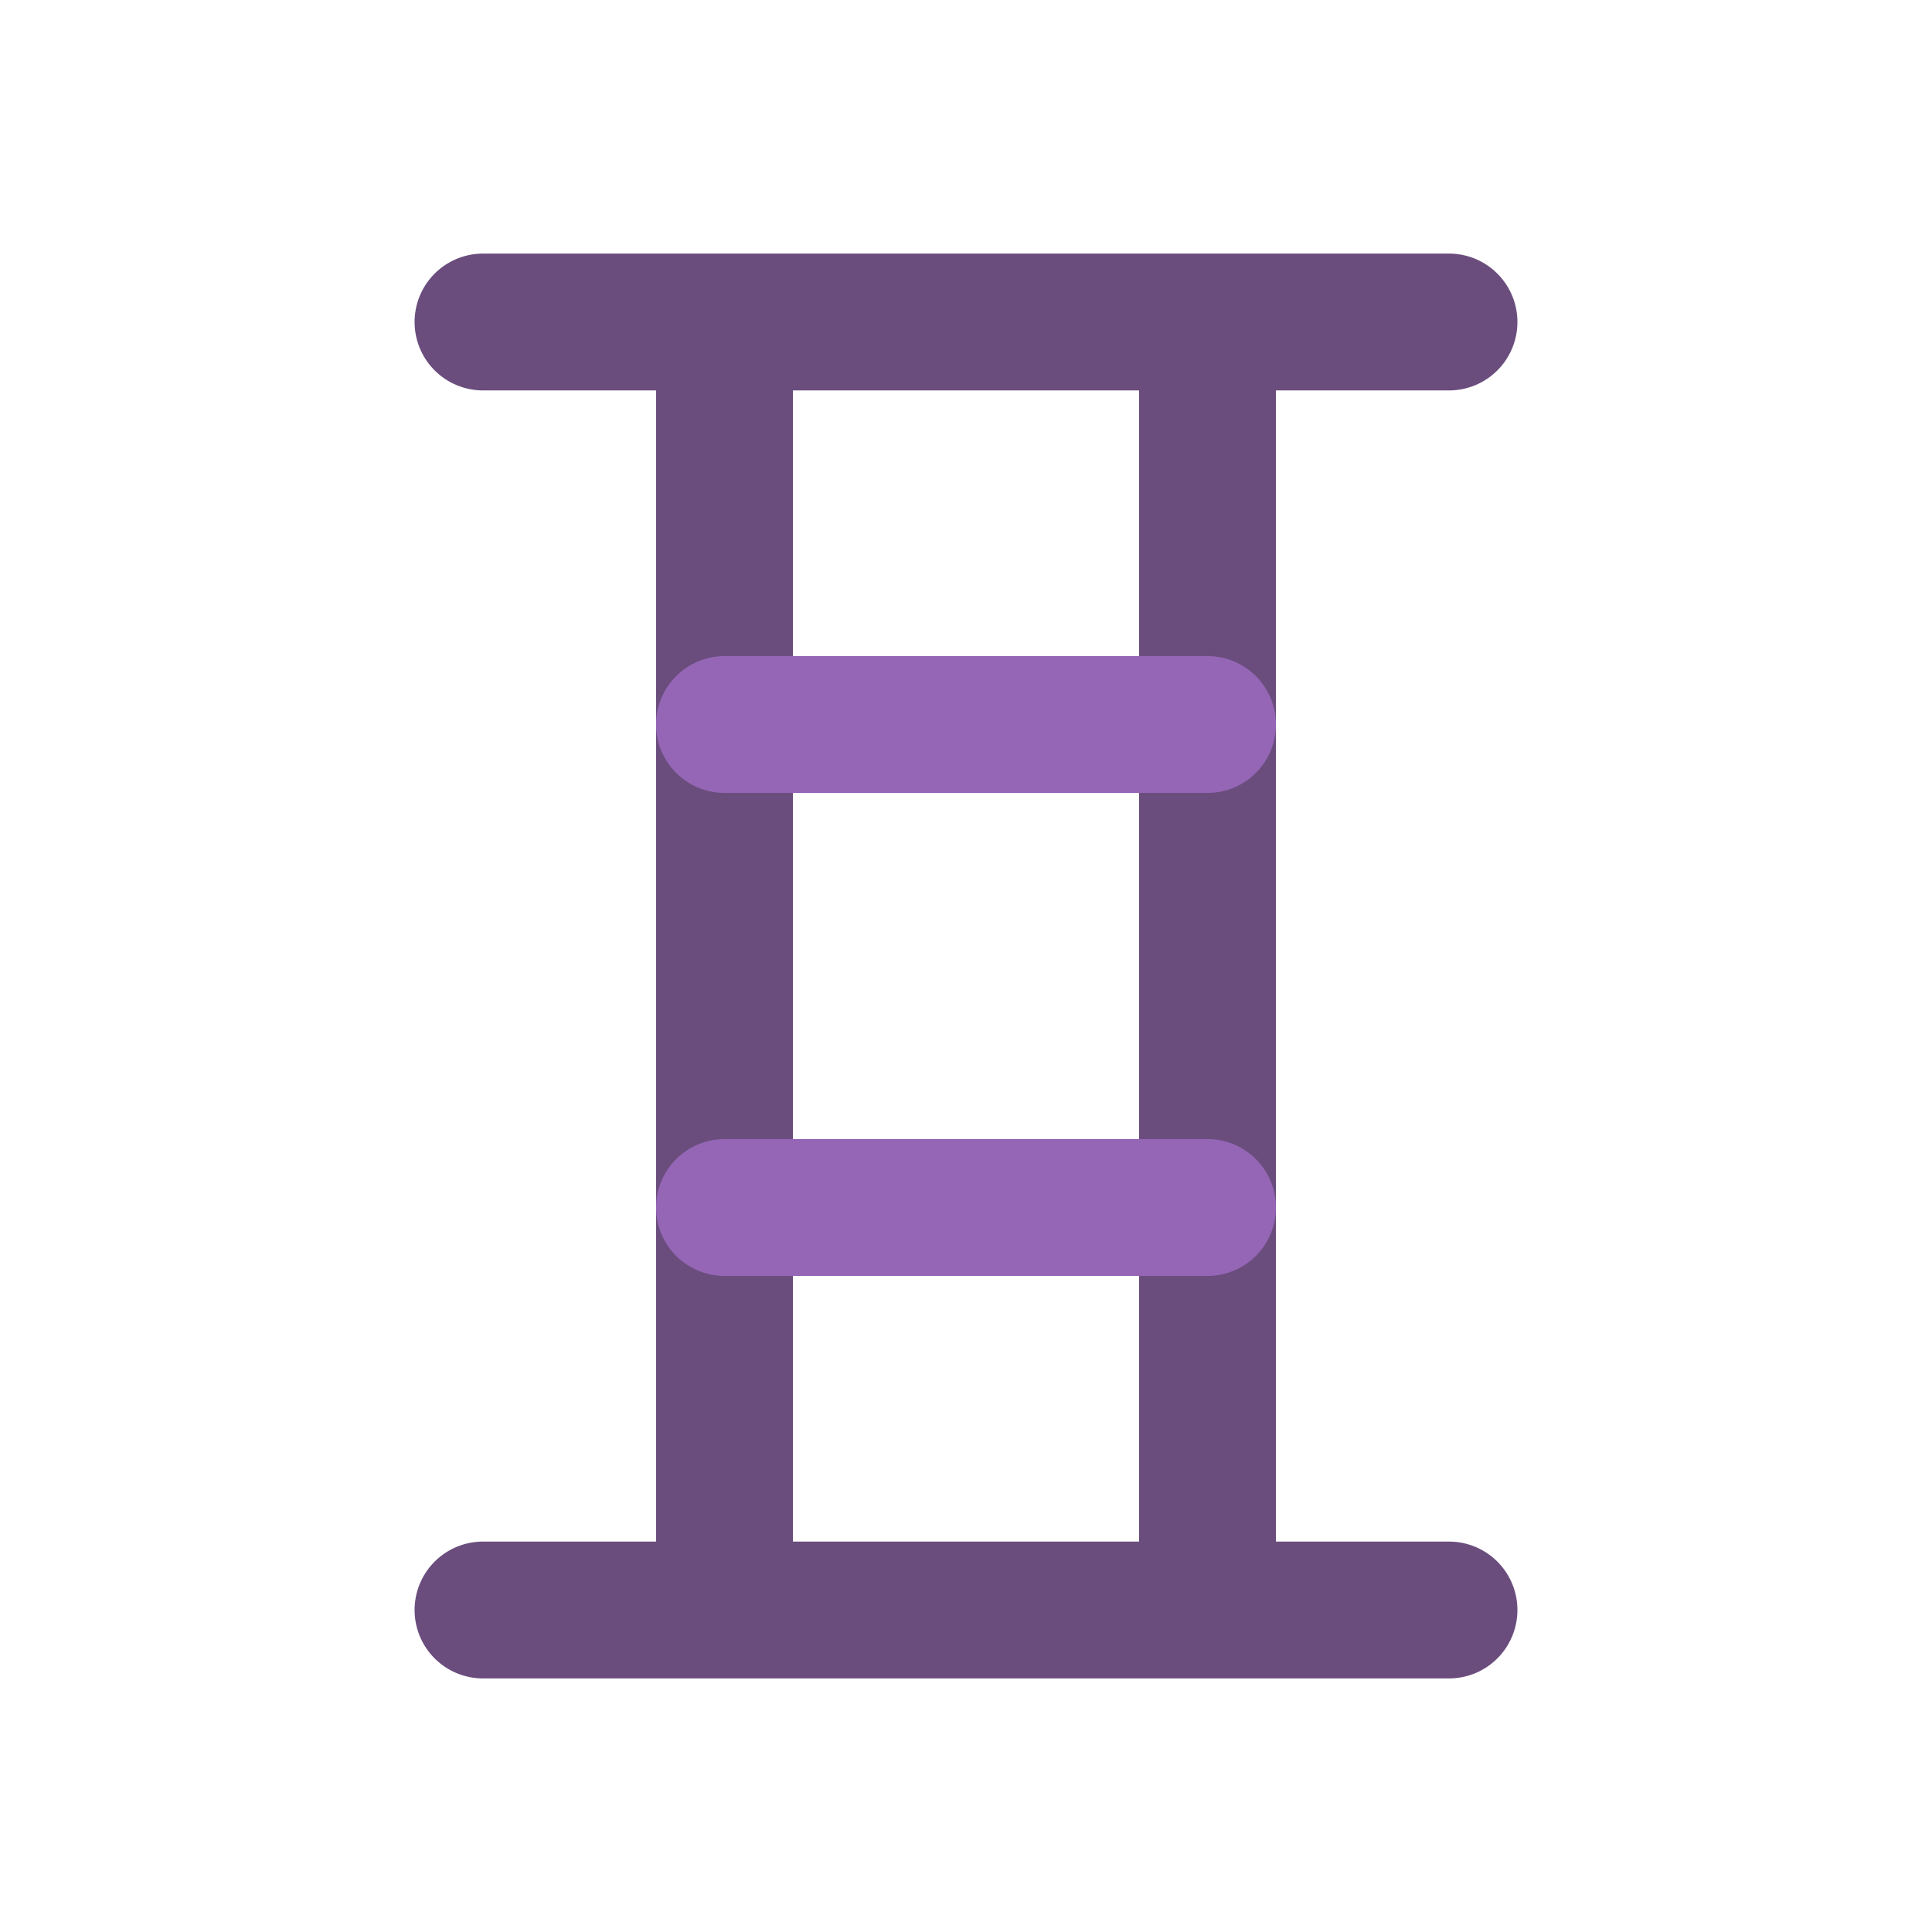
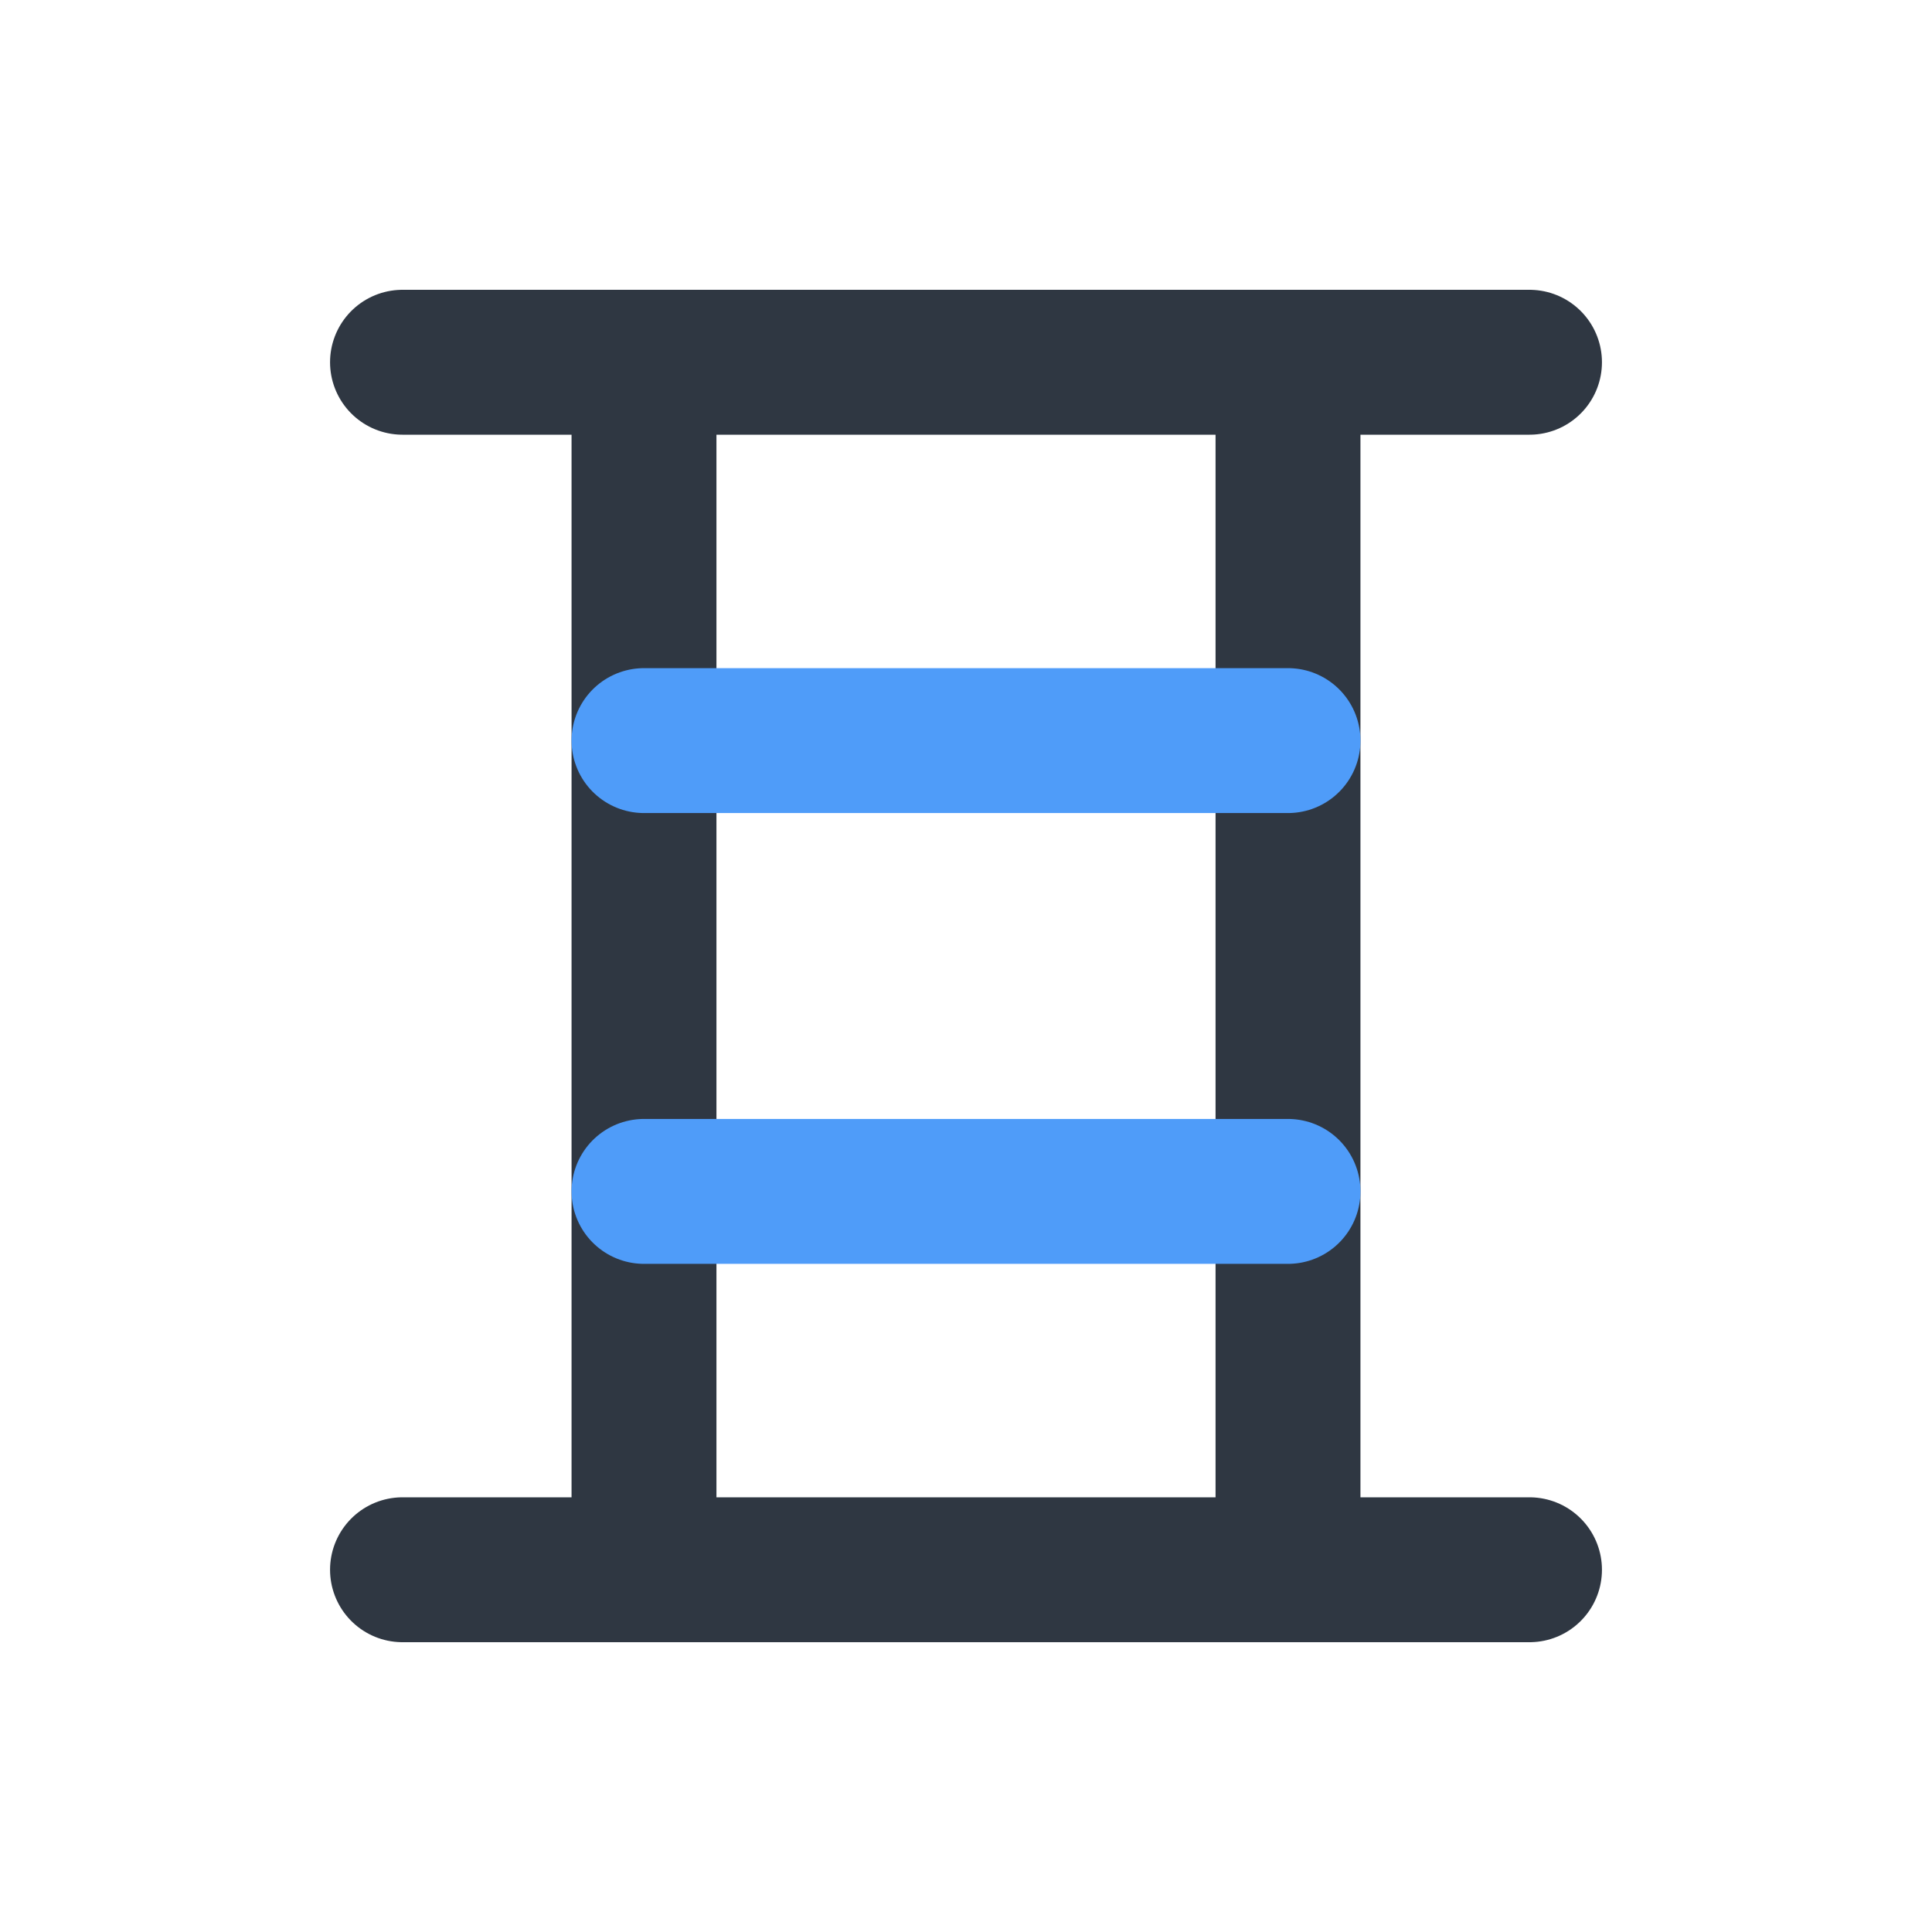
- <svg xmlns="http://www.w3.org/2000/svg" width="24" height="24" viewBox="0 0 24 24" fill="none" stroke="#6a4d7d" stroke-width="1.7" stroke-linecap="round">
-   <path d="M6 4h12M9 4v16M15 4v16M6 20h12" />
-   <path d="M9 9h6M9 15h6" stroke="#9466b5" />
+ <svg xmlns="http://www.w3.org/2000/svg" width="24" height="24" viewBox="0 0 24 24" fill="none" stroke="#2F3742" stroke-width="1.8" stroke-linecap="round" stroke-linejoin="round">
+   <path d="M5 4.5h14M8 4.5v15M16 4.5v15M5 19.5h14" />
+   <path d="M8 9.2h8M8 14.8h8" stroke="#4F9CF9" />
</svg>
